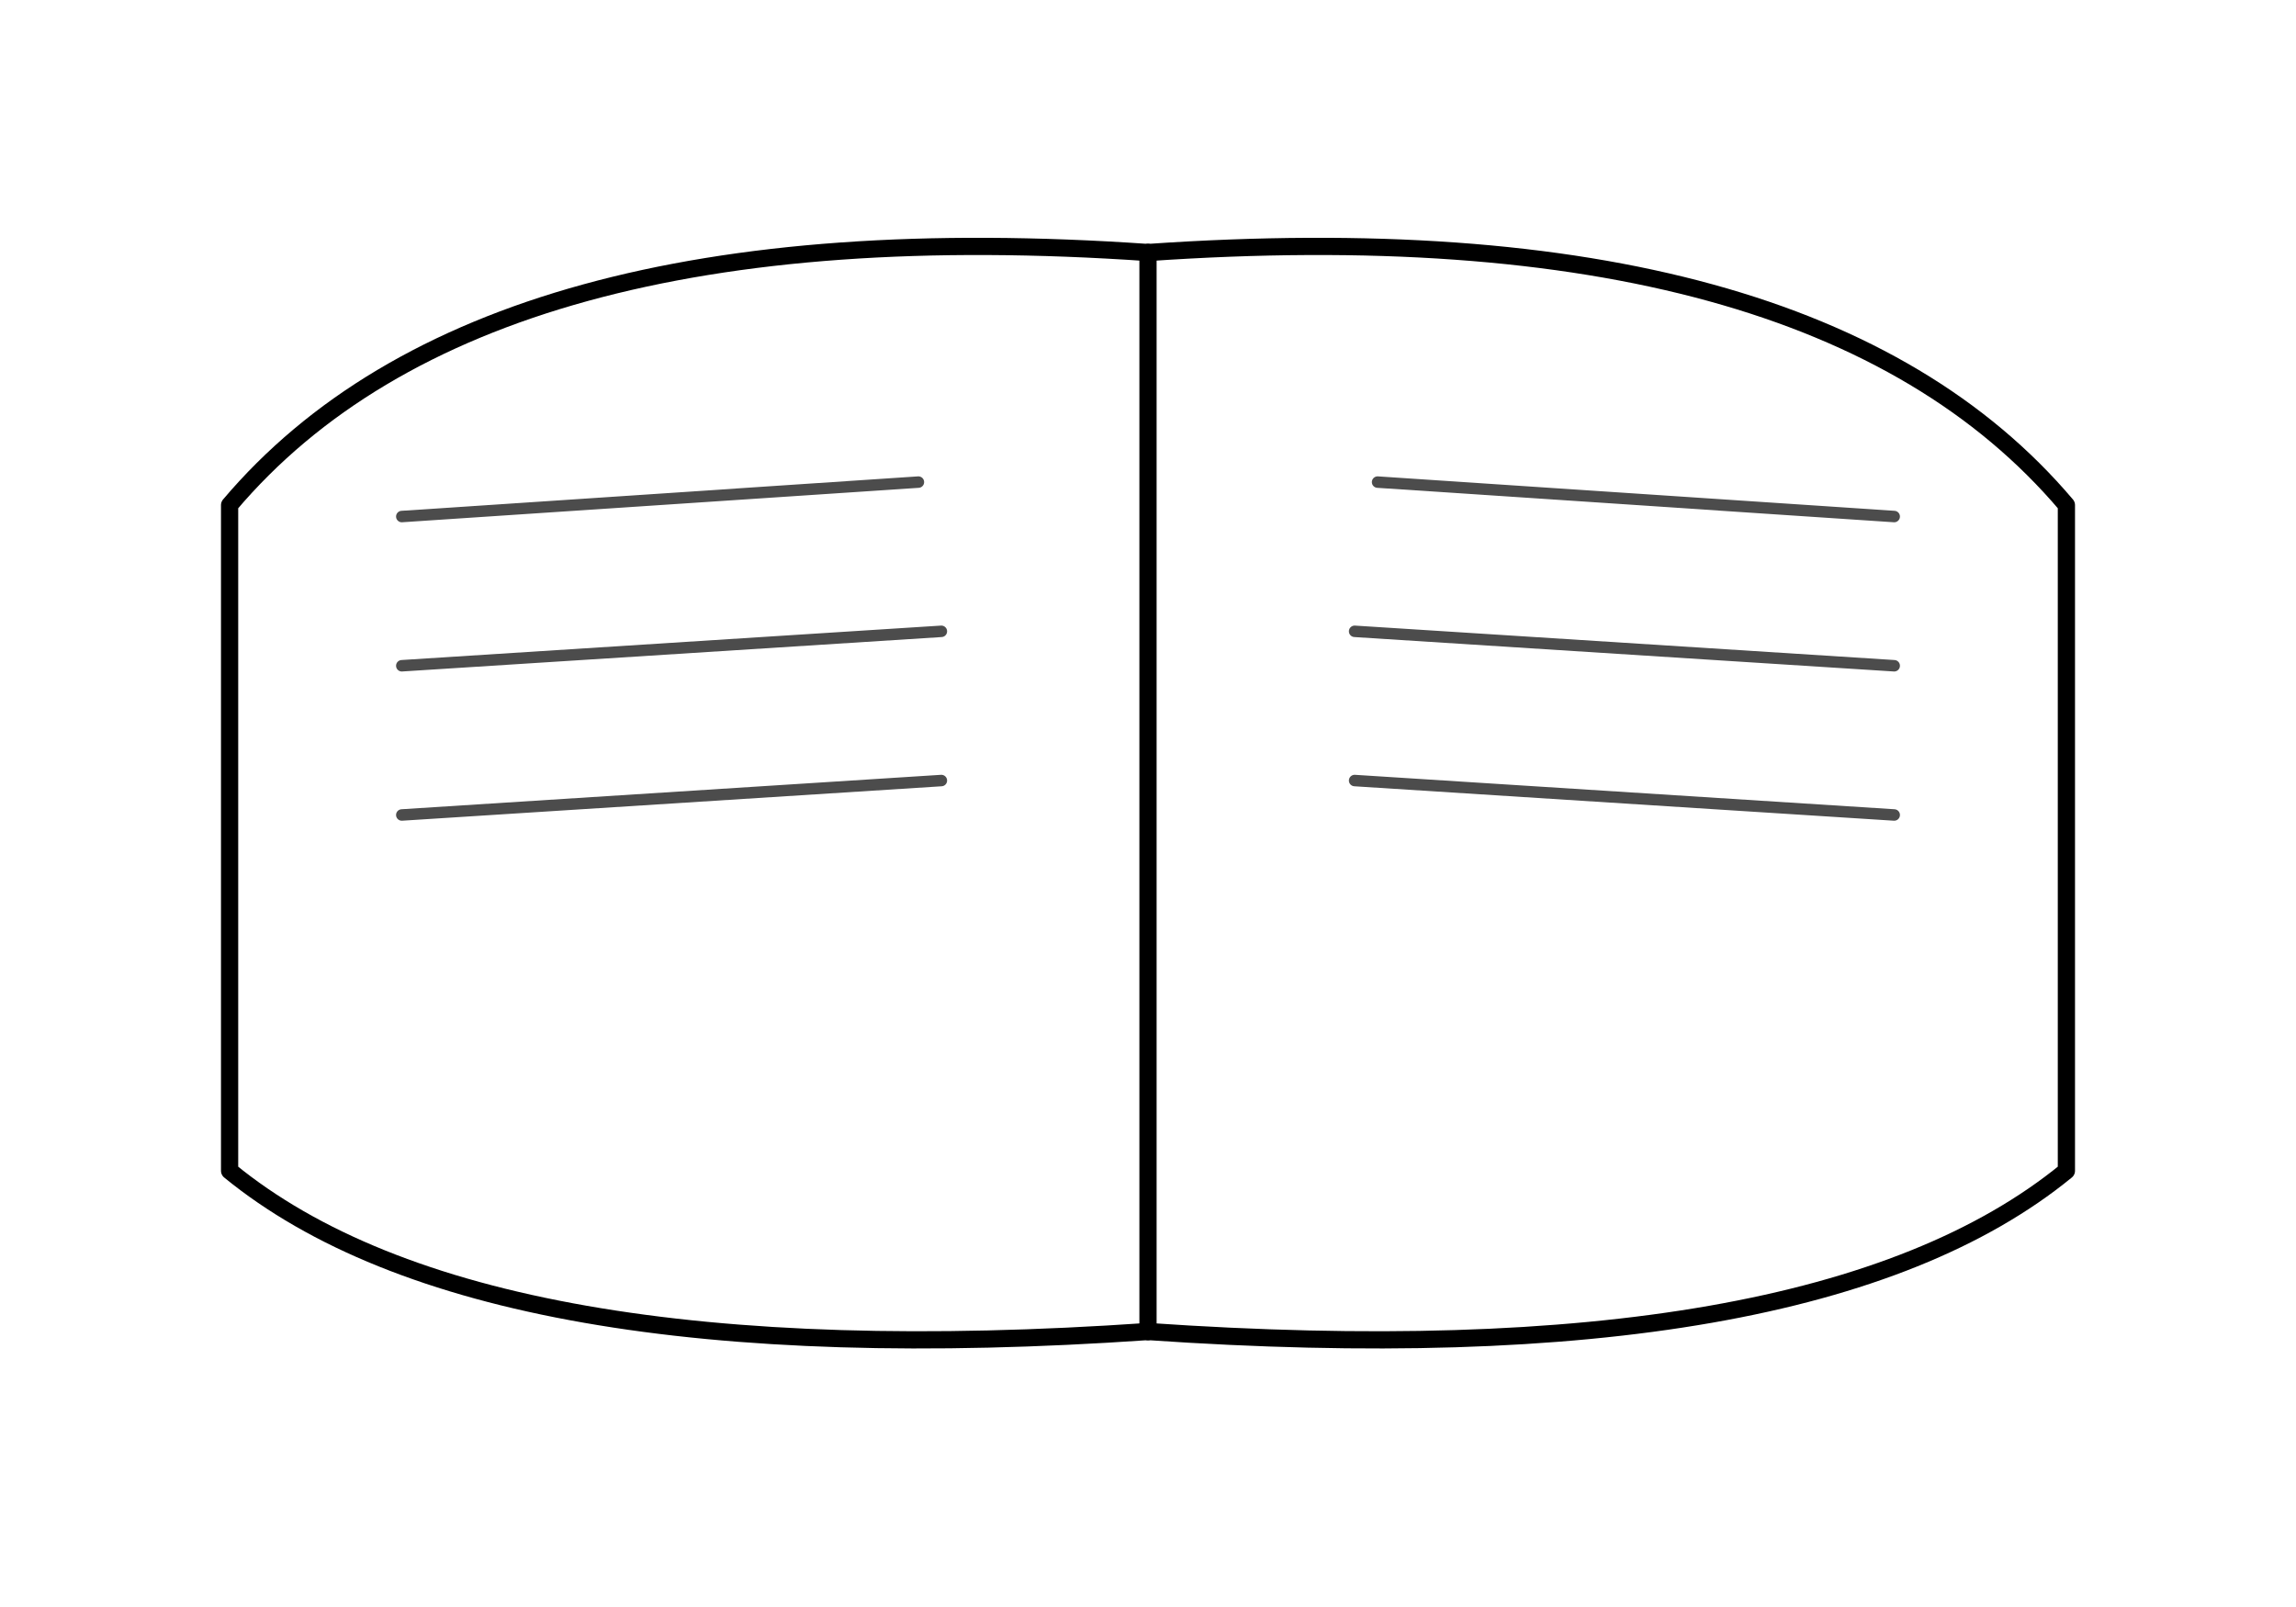
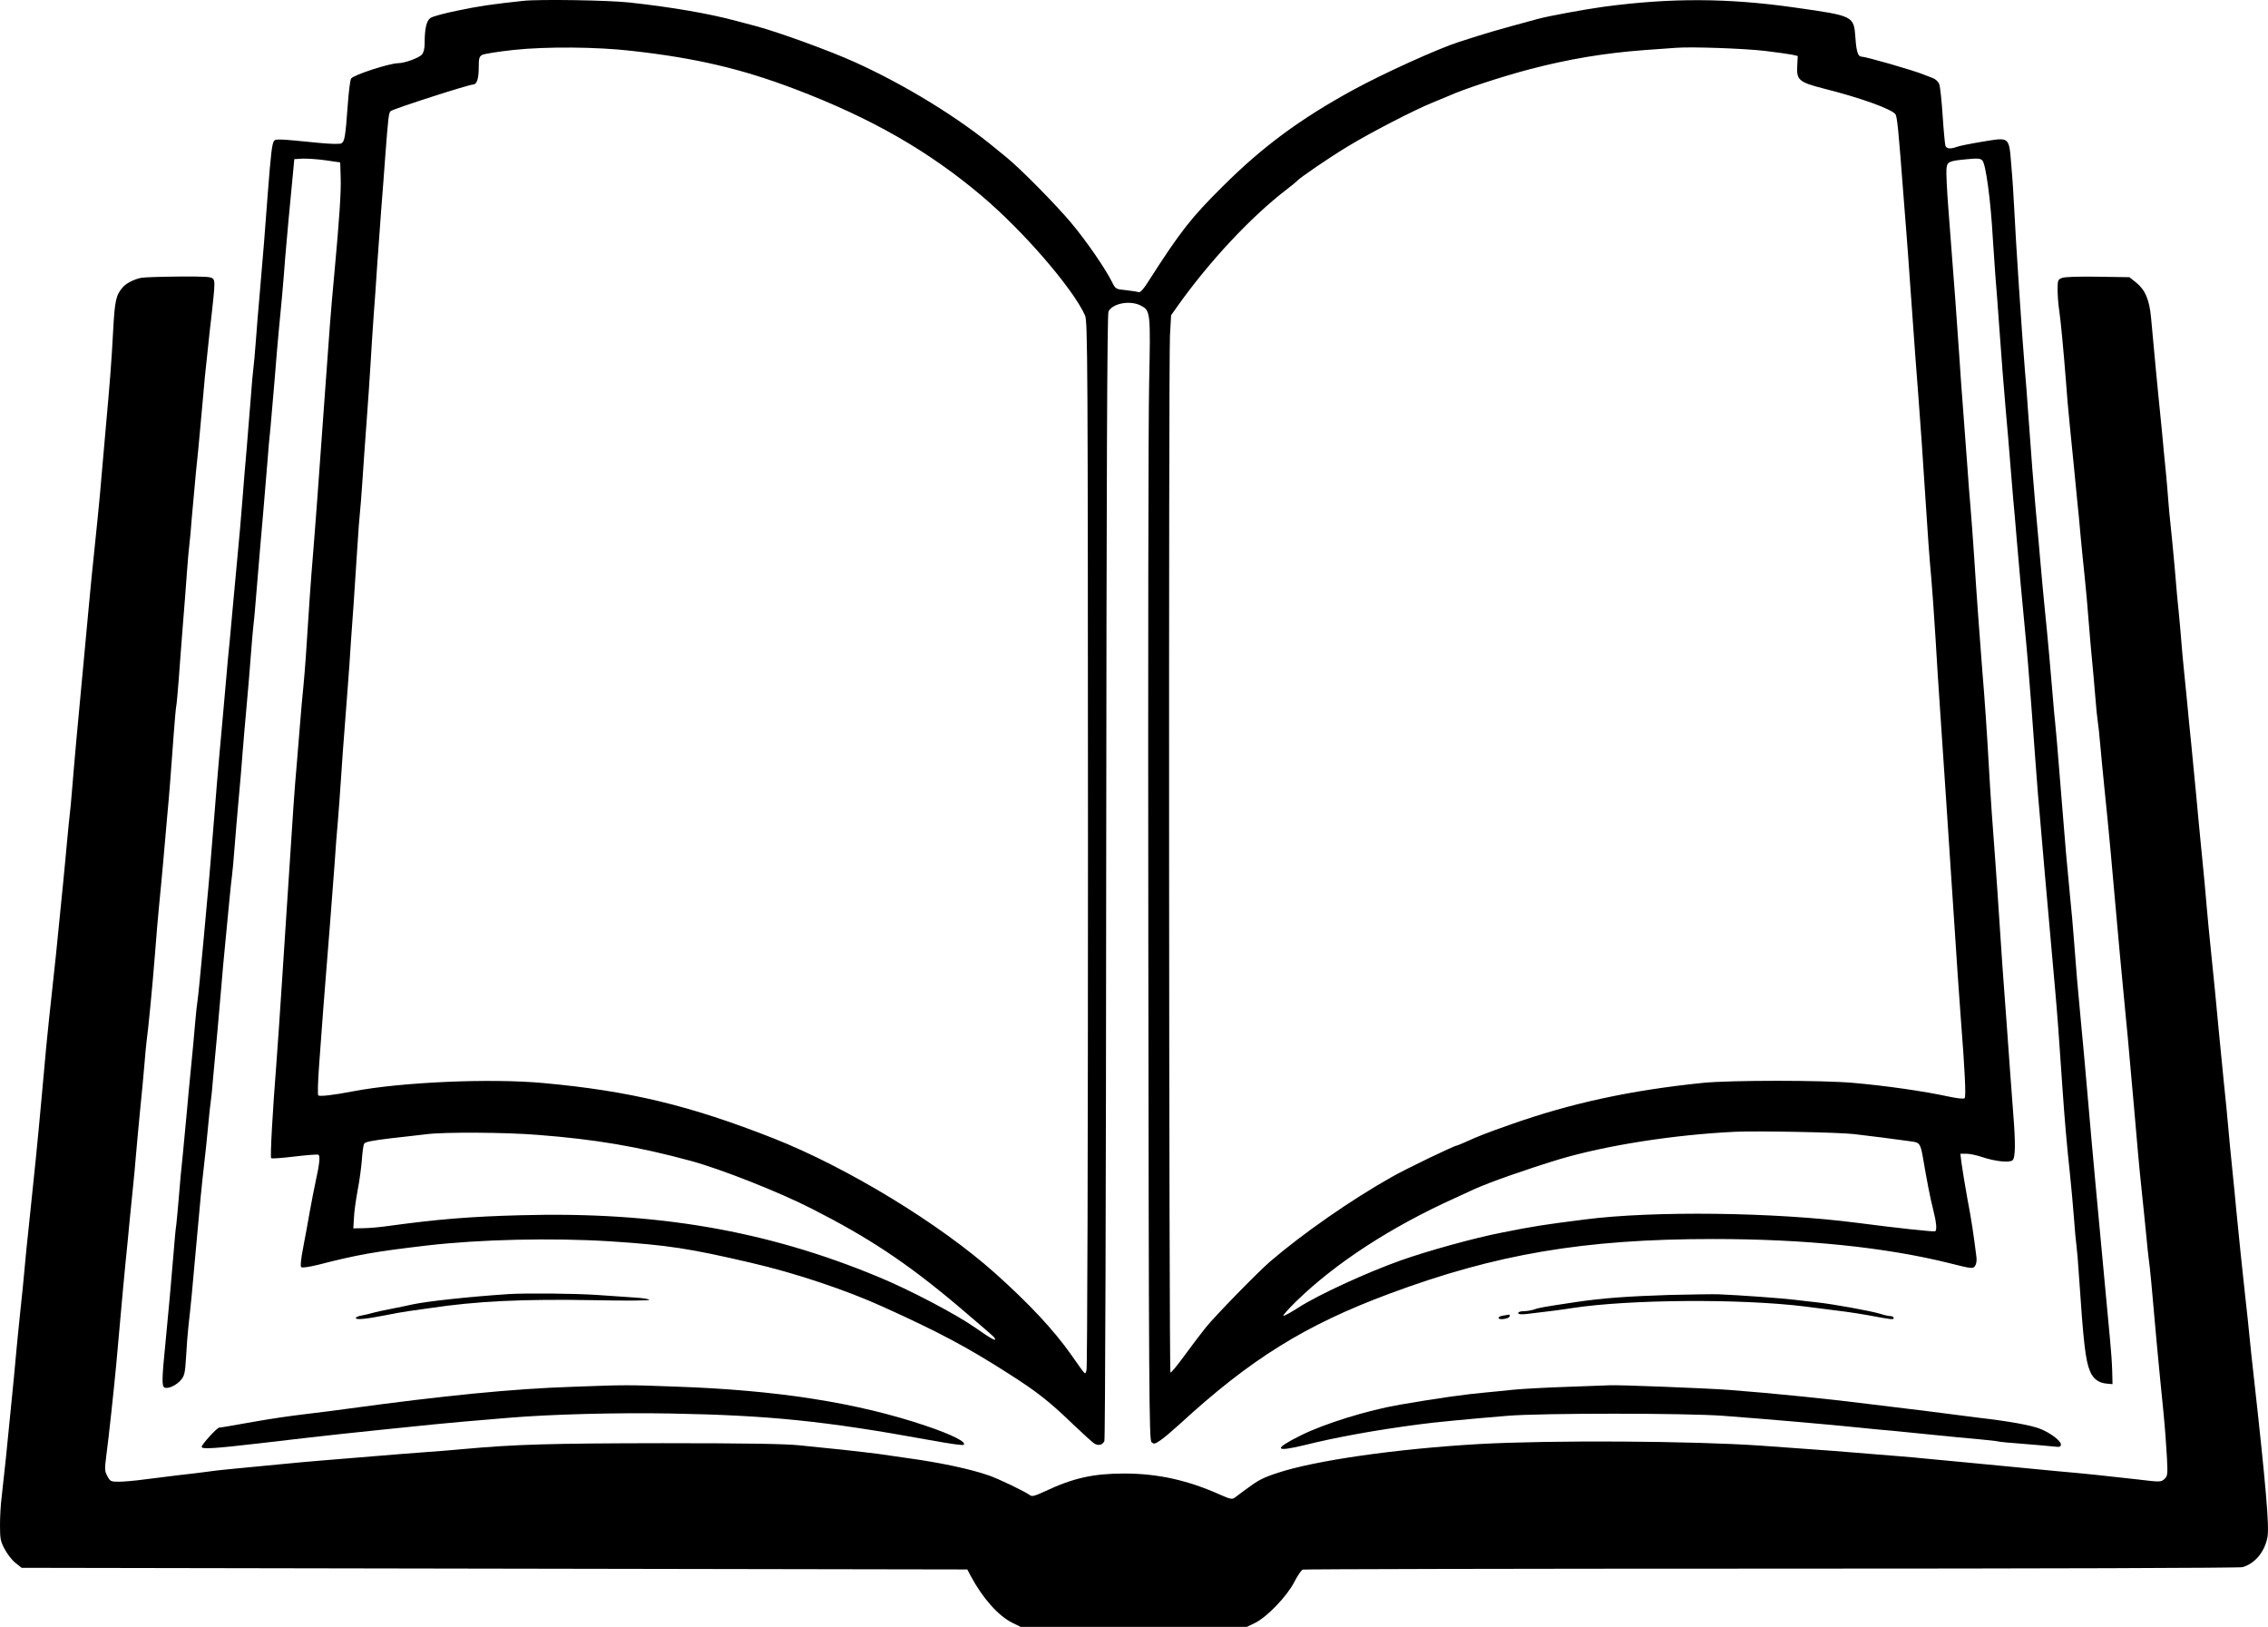
- <svg xmlns="http://www.w3.org/2000/svg" viewBox="0 0 200 140" role="presentation" aria-hidden="true" class="illustration illustration--open-book">
-   <g fill="none" stroke="currentColor" stroke-width="1.5" stroke-linecap="round" stroke-linejoin="round">
-     <line x1="100" y1="22" x2="100" y2="116" />
-     <path d="M100,22 Q42,18 20,44 L20,102 Q42,120 100,116" />
-     <path d="M100,22 Q158,18 180,44 L180,102 Q158,120 100,116" />
-     <g stroke-width="1" opacity="0.7">
-       <line x1="35" y1="45" x2="80" y2="42" />
-       <line x1="35" y1="58" x2="82" y2="55" />
-       <line x1="35" y1="71" x2="82" y2="68" />
-       <line x1="120" y1="42" x2="165" y2="45" />
-       <line x1="118" y1="55" x2="165" y2="58" />
-       <line x1="118" y1="68" x2="165" y2="71" />
-     </g>
+ <svg xmlns="http://www.w3.org/2000/svg" version="1.0" width="1383.331pt" height="992.036pt" viewBox="0 0 1383.331 992.036" preserveAspectRatio="xMidYMid meet">
+   <g transform="translate(-313,1489.536) scale(0.1,-0.1)" fill="#000000" stroke="none">
+     <path d="M6320 14890 c-185 -20 -264 -31 -398 -59 -79 -16 -154 -36 -166 -45 -25 -16 -36 -66 -36 -156 0 -31 -6 -55 -17 -68 -19 -20 -105 -52 -145 -52 -54 -1 -267 -70 -286 -93 -6 -7 -15 -79 -21 -162 -14 -194 -19 -223 -39 -234 -10 -5 -69 -4 -147 4 -227 23 -254 24 -263 12 -13 -16 -20 -80 -38 -312 -18 -247 -29 -378 -49 -610 -9 -99 -20 -236 -25 -305 -5 -69 -12 -143 -15 -165 -3 -22 -10 -98 -15 -170 -6 -71 -17 -211 -25 -310 -9 -99 -20 -234 -25 -301 -9 -116 -19 -235 -40 -454 -5 -58 -17 -179 -25 -270 -8 -91 -19 -210 -25 -265 -5 -55 -12 -131 -15 -170 -3 -38 -10 -115 -15 -170 -12 -126 -36 -397 -50 -580 -16 -201 -39 -481 -46 -545 -3 -30 -11 -125 -19 -210 -24 -256 -35 -373 -40 -405 -3 -16 -10 -79 -15 -140 -5 -60 -16 -182 -25 -270 -9 -88 -20 -207 -25 -265 -5 -58 -16 -172 -24 -255 -9 -82 -21 -208 -26 -280 -6 -71 -13 -143 -15 -160 -3 -16 -10 -86 -15 -155 -12 -149 -36 -416 -50 -555 -23 -229 -24 -274 -6 -281 23 -9 72 14 100 47 21 24 25 42 31 141 3 62 10 149 15 193 12 99 26 250 45 465 26 294 35 383 50 515 8 72 20 180 25 240 6 61 12 124 15 140 3 17 10 84 15 150 6 66 18 192 26 280 8 88 19 212 24 275 5 63 16 187 25 275 9 88 20 205 25 260 5 55 12 118 15 140 3 22 10 96 15 165 5 69 17 202 25 295 9 94 20 226 25 295 5 69 17 199 25 290 8 91 20 226 25 300 6 74 12 153 15 175 3 22 10 94 15 160 5 66 17 201 25 300 17 189 27 315 45 530 5 72 14 173 20 225 5 52 16 183 25 290 8 107 20 240 25 295 13 125 29 305 40 455 8 100 28 315 49 530 l6 65 50 3 c28 1 91 -3 140 -10 l90 -13 3 -95 c3 -85 -8 -248 -38 -575 -23 -244 -31 -357 -59 -750 -11 -148 -17 -228 -46 -635 -8 -113 -20 -259 -25 -325 -6 -66 -15 -190 -21 -275 -21 -334 -29 -439 -38 -535 -6 -55 -15 -161 -21 -235 -6 -74 -15 -184 -20 -245 -12 -129 -27 -349 -40 -560 -5 -82 -14 -220 -20 -305 -6 -85 -20 -299 -31 -475 -11 -176 -27 -399 -34 -495 -22 -278 -38 -561 -31 -567 3 -4 67 1 142 10 75 9 141 14 146 11 12 -8 7 -56 -17 -164 -9 -41 -25 -124 -36 -185 -10 -60 -29 -159 -40 -218 -13 -67 -18 -112 -12 -118 6 -6 45 0 104 14 241 62 345 80 659 117 325 38 768 48 1120 26 353 -23 484 -43 865 -132 260 -60 576 -165 800 -267 343 -155 512 -245 770 -410 168 -107 245 -167 391 -308 61 -58 120 -112 132 -118 24 -13 47 -6 58 17 5 9 10 1558 11 3442 2 2458 6 3431 14 3446 26 51 135 70 199 35 57 -30 58 -41 49 -471 -5 -212 -7 -1748 -5 -3414 3 -2728 5 -3030 19 -3044 15 -14 20 -13 54 10 21 14 74 59 118 99 432 397 765 604 1278 795 652 243 1190 334 1976 334 561 0 1050 -50 1440 -147 138 -35 145 -35 157 -18 8 11 12 33 9 54 -18 144 -30 226 -56 361 -15 85 -31 181 -35 213 l-7 57 37 0 c20 0 63 -9 95 -20 81 -27 166 -36 186 -20 18 15 19 104 4 290 -5 69 -14 184 -19 255 -5 72 -14 191 -19 265 -26 348 -32 431 -46 650 -8 129 -20 294 -25 365 -15 192 -30 409 -40 590 -10 182 -25 405 -40 580 -12 151 -36 478 -50 700 -6 94 -16 222 -21 285 -6 63 -14 174 -19 245 -5 72 -17 222 -25 335 -9 113 -20 270 -25 350 -13 192 -28 401 -66 890 -9 113 -14 223 -12 244 4 46 12 50 131 61 59 6 77 4 88 -8 21 -21 51 -242 64 -477 3 -52 10 -151 15 -220 6 -69 17 -217 25 -330 19 -261 22 -298 40 -510 9 -96 20 -229 25 -295 5 -66 14 -169 19 -230 6 -60 15 -168 21 -240 12 -141 34 -391 50 -550 12 -119 27 -302 40 -475 19 -256 30 -409 40 -535 17 -202 64 -742 105 -1195 13 -148 23 -276 45 -605 13 -187 25 -329 45 -515 8 -80 20 -203 25 -275 5 -71 12 -146 15 -165 3 -19 10 -100 15 -180 28 -417 40 -520 68 -587 19 -46 53 -71 103 -75 l34 -3 -2 80 c-1 44 -7 130 -13 190 -34 363 -41 440 -50 535 -5 58 -15 159 -21 225 -6 66 -15 163 -20 215 -9 97 -33 363 -49 550 -5 58 -14 155 -19 215 -6 61 -15 162 -21 225 -6 63 -15 167 -21 230 -5 63 -14 171 -19 240 -5 69 -16 195 -25 280 -17 172 -29 308 -50 575 -28 348 -35 430 -40 475 -3 25 -10 99 -15 165 -10 124 -31 362 -50 545 -6 58 -17 179 -25 270 -8 91 -21 242 -30 335 -14 162 -22 260 -45 580 -5 77 -14 194 -20 260 -17 203 -55 776 -65 985 -3 63 -10 177 -17 252 -15 184 -7 177 -179 149 -72 -12 -142 -26 -156 -32 -36 -13 -60 -11 -67 7 -3 8 -11 90 -17 182 -6 92 -15 179 -21 194 -6 16 -22 31 -41 38 -18 7 -41 16 -52 20 -62 26 -355 110 -381 110 -21 0 -31 29 -37 113 -10 136 -8 135 -367 186 -412 59 -759 60 -1170 5 -115 -16 -334 -56 -400 -74 -265 -72 -300 -82 -480 -140 -131 -42 -457 -190 -645 -292 -325 -178 -553 -346 -796 -588 -194 -192 -260 -277 -453 -578 -32 -51 -51 -72 -62 -68 -8 3 -43 8 -77 12 -62 6 -63 7 -84 49 -40 81 -156 250 -250 362 -94 112 -308 329 -393 398 -25 20 -54 44 -65 53 -226 188 -551 388 -860 528 -152 69 -463 182 -600 219 -27 7 -84 22 -125 33 -161 44 -400 85 -650 112 -125 14 -555 21 -650 10z m665 -305 c393 -44 671 -110 997 -234 462 -176 812 -376 1138 -652 251 -212 553 -561 628 -727 16 -34 17 -272 18 -3222 0 -1864 -4 -3195 -9 -3210 -10 -29 2 -41 -94 95 -106 150 -253 308 -463 496 -338 302 -900 644 -1350 822 -513 202 -880 290 -1405 338 -322 30 -870 6 -1165 -51 -119 -23 -202 -32 -209 -24 -4 5 -2 86 5 179 20 272 33 451 44 580 11 128 33 419 51 655 5 80 14 197 20 260 5 63 14 180 19 260 5 80 16 235 25 345 9 110 20 265 26 345 5 80 16 242 25 360 8 118 19 283 24 365 5 83 12 173 15 200 3 28 10 113 15 190 5 77 16 237 25 355 9 118 20 283 25 365 5 83 13 215 19 295 6 80 16 215 21 300 6 85 17 241 25 345 8 105 20 253 25 330 18 237 21 263 33 273 20 15 476 162 503 162 22 0 34 35 34 104 0 57 3 67 22 77 12 6 98 20 192 30 198 21 505 19 721 -6z m6910 0 c72 -9 146 -19 165 -23 l35 -8 -3 -62 c-5 -84 11 -98 159 -136 228 -57 424 -128 441 -159 10 -20 18 -100 47 -482 6 -71 15 -186 20 -255 5 -69 15 -192 20 -275 30 -424 42 -581 51 -695 13 -166 29 -403 40 -575 15 -240 29 -436 40 -550 5 -60 17 -220 25 -355 8 -135 19 -312 25 -395 23 -339 31 -457 40 -595 5 -80 17 -251 25 -380 9 -129 20 -298 25 -375 14 -223 30 -450 40 -585 25 -318 32 -472 23 -481 -6 -6 -42 -2 -99 10 -148 32 -375 65 -579 83 -186 17 -752 17 -920 0 -440 -45 -806 -124 -1175 -255 -150 -53 -189 -68 -277 -108 -23 -10 -44 -19 -47 -19 -15 0 -306 -140 -396 -191 -249 -140 -545 -346 -745 -518 -78 -68 -331 -327 -391 -401 -33 -41 -93 -121 -134 -177 -41 -56 -77 -100 -81 -97 -9 5 -12 6160 -3 6323 l7 124 41 58 c192 270 444 540 661 707 33 25 62 49 65 53 14 18 200 145 313 213 146 88 400 219 515 266 42 17 86 35 97 40 86 40 330 120 495 163 240 63 460 99 700 117 80 6 168 12 195 14 95 7 410 -4 540 -19z m542 -6605 c87 -10 270 -33 359 -46 42 -6 48 -16 62 -94 26 -152 45 -250 63 -320 20 -79 24 -126 12 -133 -8 -4 -234 20 -478 52 -501 65 -1243 74 -1660 20 -252 -32 -311 -41 -505 -80 -166 -32 -451 -111 -615 -169 -209 -74 -513 -214 -630 -291 -43 -27 -81 -49 -87 -47 -5 2 31 42 79 89 242 235 578 453 968 629 28 13 79 36 115 53 94 43 326 124 520 183 286 85 697 150 1075 168 127 6 622 -3 722 -14z m-8027 -5 c350 -27 612 -71 935 -159 184 -50 536 -189 738 -292 344 -175 574 -327 880 -584 124 -105 229 -195 232 -201 18 -28 -12 -13 -116 60 -117 82 -402 232 -594 311 -679 282 -1354 398 -2180 375 -305 -8 -505 -24 -810 -66 -49 -7 -117 -13 -150 -13 l-60 -1 4 65 c1 36 12 110 22 165 11 55 22 138 26 185 3 47 9 92 14 101 6 11 45 19 161 33 84 9 182 21 218 25 108 14 484 12 680 -4z" />
+     <path d="M3990 13201 c-43 -9 -90 -33 -111 -57 -42 -48 -49 -82 -59 -267 -10 -192 -20 -315 -45 -592 -8 -93 -20 -222 -25 -285 -5 -63 -16 -185 -25 -270 -33 -318 -46 -448 -55 -550 -26 -282 -50 -540 -75 -805 -8 -93 -20 -224 -25 -290 -5 -66 -12 -138 -15 -160 -3 -22 -9 -89 -15 -150 -5 -60 -17 -180 -25 -265 -9 -85 -20 -198 -25 -250 -5 -52 -14 -138 -19 -190 -6 -52 -15 -140 -21 -195 -6 -55 -15 -143 -21 -195 -11 -99 -20 -198 -44 -465 -25 -278 -46 -484 -80 -805 -9 -80 -20 -192 -25 -250 -5 -58 -16 -170 -25 -250 -8 -80 -20 -192 -25 -250 -9 -99 -16 -179 -40 -415 -6 -55 -17 -167 -25 -250 -9 -82 -20 -186 -25 -229 -6 -44 -10 -121 -10 -171 0 -82 3 -99 28 -145 15 -29 44 -67 65 -84 l39 -31 2884 -5 2884 -5 21 -40 c73 -136 168 -243 255 -286 l49 -24 690 0 690 0 50 24 c73 36 193 161 238 247 20 40 44 74 52 78 8 3 1294 6 2858 6 1680 0 2856 4 2875 9 76 22 135 93 152 183 12 62 -9 311 -85 993 -9 77 -20 183 -25 235 -5 52 -16 158 -25 235 -17 154 -40 374 -55 530 -5 55 -16 170 -25 255 -9 85 -20 202 -25 260 -5 58 -16 173 -25 255 -8 83 -22 224 -31 315 -19 202 -28 300 -49 500 -9 85 -20 202 -25 260 -8 98 -14 162 -40 425 -5 55 -17 174 -25 265 -9 91 -22 230 -30 310 -8 80 -20 195 -25 255 -6 61 -15 151 -20 200 -5 50 -12 124 -15 165 -3 41 -10 118 -15 170 -6 52 -17 176 -25 275 -9 99 -20 216 -25 260 -5 44 -12 116 -15 160 -3 44 -10 123 -15 175 -5 52 -17 169 -25 260 -9 91 -18 185 -21 210 -4 40 -18 183 -44 468 -10 110 -36 171 -93 216 l-39 31 -191 3 c-118 2 -203 -1 -219 -7 -26 -10 -28 -14 -28 -71 0 -34 4 -91 10 -128 10 -71 26 -242 41 -432 4 -63 15 -187 24 -275 9 -88 20 -200 25 -250 5 -49 13 -137 19 -195 6 -58 16 -157 21 -220 6 -63 17 -176 25 -250 8 -74 19 -200 25 -280 6 -80 16 -188 21 -240 5 -52 14 -149 19 -214 5 -66 12 -133 15 -150 3 -17 10 -80 15 -141 5 -60 17 -177 25 -260 27 -260 49 -502 75 -800 9 -108 27 -296 55 -590 8 -82 20 -204 25 -270 6 -66 18 -196 26 -290 8 -93 19 -217 24 -275 5 -58 16 -172 25 -255 9 -82 20 -197 26 -255 5 -58 12 -118 14 -135 3 -16 10 -82 16 -145 24 -274 43 -483 75 -800 9 -91 18 -215 21 -275 5 -102 4 -111 -16 -129 -20 -18 -25 -19 -163 -2 -220 25 -308 34 -498 51 -96 9 -213 20 -260 25 -47 5 -164 16 -260 25 -96 9 -215 20 -265 25 -49 5 -124 12 -165 15 -41 3 -124 10 -185 15 -100 9 -269 22 -665 50 -418 29 -1276 34 -1715 10 -505 -29 -1004 -100 -1235 -177 -88 -29 -116 -44 -189 -98 -29 -22 -61 -46 -71 -53 -14 -10 -28 -8 -86 18 -198 89 -382 130 -586 130 -188 0 -311 -27 -481 -107 -65 -30 -82 -35 -95 -25 -33 24 -192 100 -250 120 -110 39 -304 80 -497 106 -60 9 -141 20 -180 26 -38 5 -135 16 -215 25 -80 8 -199 20 -265 27 -86 9 -320 13 -835 13 -684 -1 -897 -7 -1215 -36 -60 -6 -166 -14 -235 -19 -69 -5 -210 -16 -315 -25 -104 -9 -242 -20 -305 -25 -63 -5 -187 -16 -275 -25 -88 -9 -205 -20 -260 -25 -55 -5 -131 -13 -170 -19 -38 -5 -117 -15 -175 -21 -58 -7 -152 -19 -209 -26 -58 -8 -128 -14 -156 -14 -49 0 -53 2 -70 34 -17 31 -17 42 -7 122 16 119 47 411 61 559 6 66 18 197 26 290 8 94 22 240 30 325 9 85 20 200 25 255 5 55 14 145 20 200 6 55 15 152 20 215 5 63 17 185 25 270 9 85 20 205 25 265 5 61 11 128 14 150 10 72 35 326 51 530 8 110 20 243 25 295 5 52 17 172 25 265 8 94 20 222 25 285 12 124 24 283 40 505 6 77 12 151 15 165 3 14 9 86 15 160 5 74 17 223 25 330 9 107 20 253 25 324 5 71 12 147 15 170 3 22 10 97 15 166 6 69 17 193 25 275 9 83 20 197 25 255 5 58 14 157 20 220 5 63 14 156 20 205 5 50 14 131 19 180 6 50 16 138 22 197 9 86 9 111 -1 123 -10 13 -44 15 -209 14 -108 -1 -212 -4 -231 -8z" />
+     <path d="M6230 7004 c-241 -16 -498 -44 -585 -63 -22 -5 -78 -17 -125 -26 -47 -9 -98 -20 -115 -25 -16 -5 -47 -12 -67 -16 -21 -3 -38 -11 -38 -16 0 -12 63 -6 175 16 44 9 109 21 145 26 36 5 97 14 135 19 279 42 567 56 997 48 190 -4 338 -3 338 2 0 5 -39 11 -87 14 -49 3 -153 10 -233 16 -134 9 -433 12 -540 5z" />
+     <path d="M13315 6999 c-254 -8 -407 -19 -570 -43 -208 -31 -233 -36 -259 -46 -15 -5 -43 -10 -62 -10 -19 0 -34 -5 -34 -11 0 -8 17 -10 53 -6 121 14 216 26 277 36 347 53 1024 58 1415 10 257 -32 293 -37 385 -53 155 -29 160 -29 160 -17 0 6 -9 11 -20 11 -10 0 -39 6 -62 14 -55 17 -291 60 -388 70 -25 3 -83 9 -130 15 -79 10 -345 29 -470 34 -30 1 -163 -1 -295 -4z" />
+     <path d="M12298 6873 c-16 -2 -28 -9 -28 -14 0 -15 63 -6 68 9 2 6 0 11 -5 11 -4 -1 -20 -4 -35 -6z" />
+     <path d="M6625 6439 c-368 -12 -789 -54 -1375 -134 -63 -9 -169 -22 -235 -30 -141 -17 -219 -29 -335 -49 -145 -26 -205 -36 -213 -36 -13 0 -107 -103 -107 -117 0 -16 74 -11 360 22 433 51 511 59 1060 115 92 9 222 21 455 40 250 21 655 32 985 26 599 -11 938 -45 1575 -161 126 -23 209 -35 213 -30 18 17 -69 61 -228 115 -419 142 -912 219 -1530 240 -298 11 -299 11 -625 -1z" />
+     <path d="M12700 6439 c-124 -4 -277 -12 -340 -18 -63 -7 -140 -14 -170 -17 -116 -10 -294 -35 -520 -74 -199 -34 -462 -116 -605 -187 -171 -85 -163 -105 25 -59 193 48 432 91 690 125 83 12 315 34 545 53 206 17 1085 17 1315 0 290 -22 647 -53 840 -73 52 -6 142 -14 200 -19 58 -6 170 -17 250 -25 80 -8 197 -20 260 -25 63 -6 122 -12 130 -15 8 -2 76 -9 150 -14 74 -6 156 -13 183 -16 41 -5 47 -3 47 13 0 21 -64 70 -125 94 -53 22 -192 47 -375 68 -41 5 -129 16 -195 25 -66 9 -174 22 -240 30 -66 8 -158 19 -205 25 -266 34 -610 69 -885 90 -134 10 -688 32 -730 28 -11 0 -121 -5 -245 -9z" />
  </g>
</svg>
